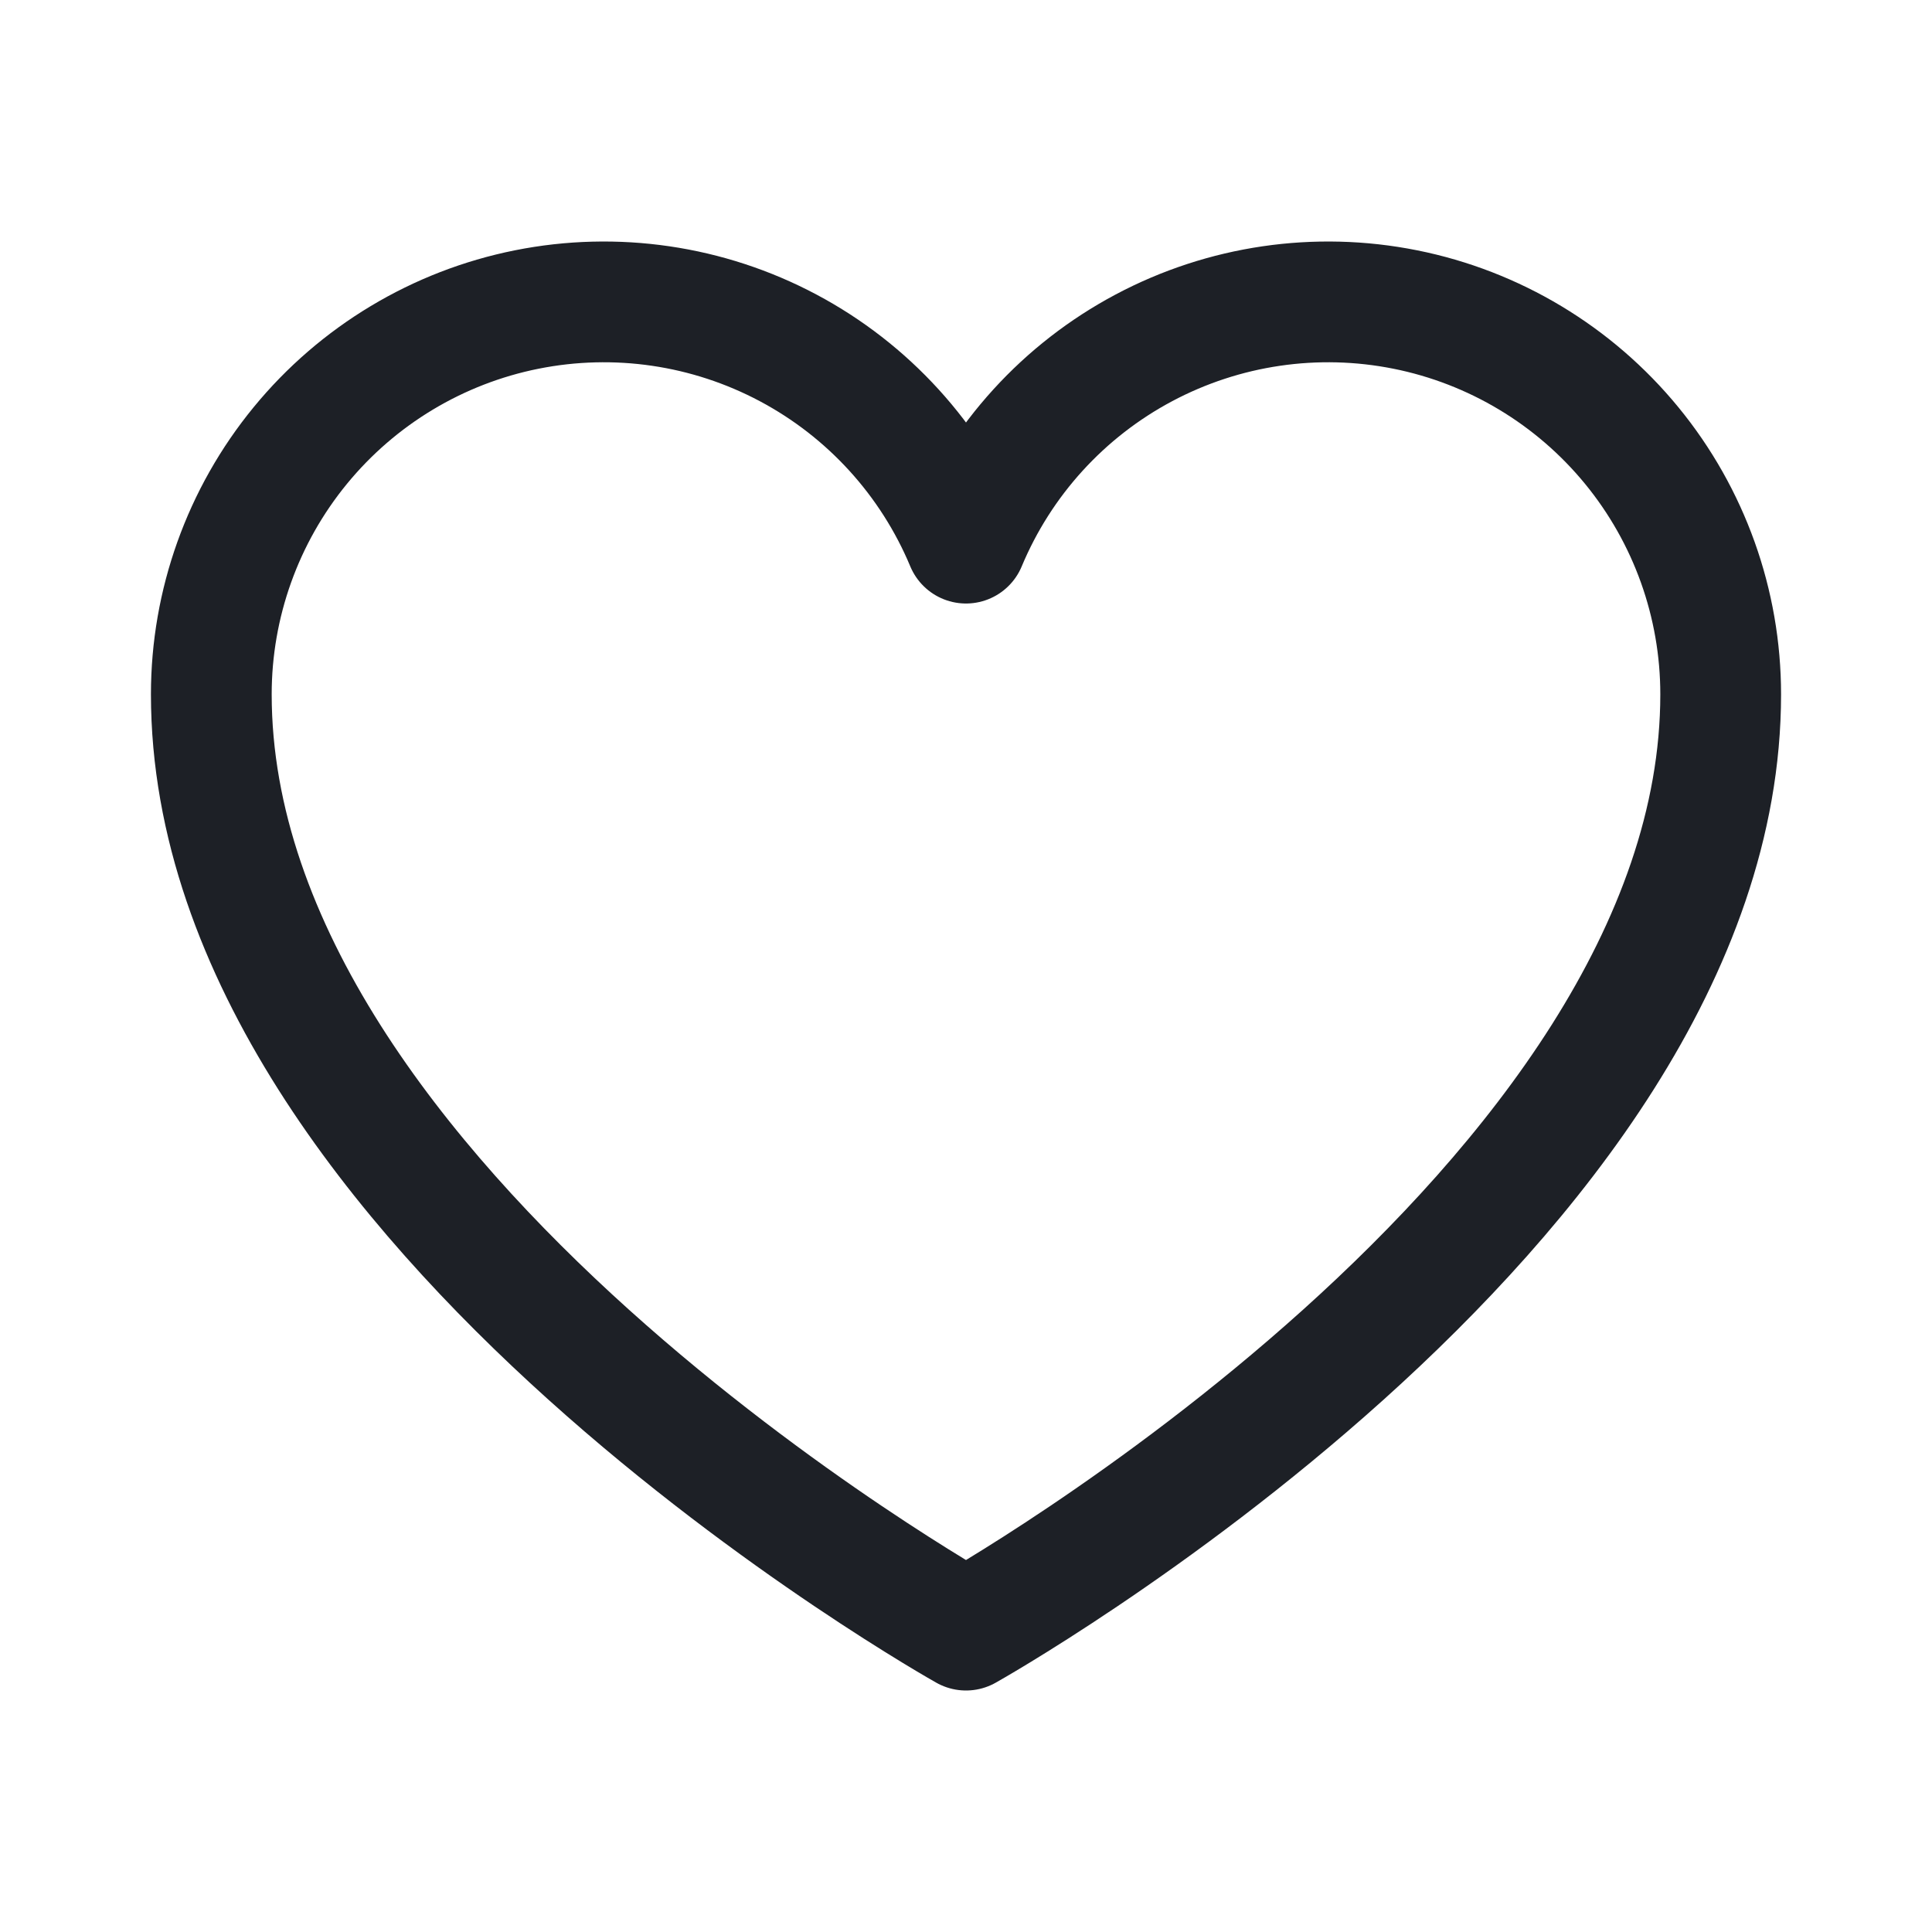
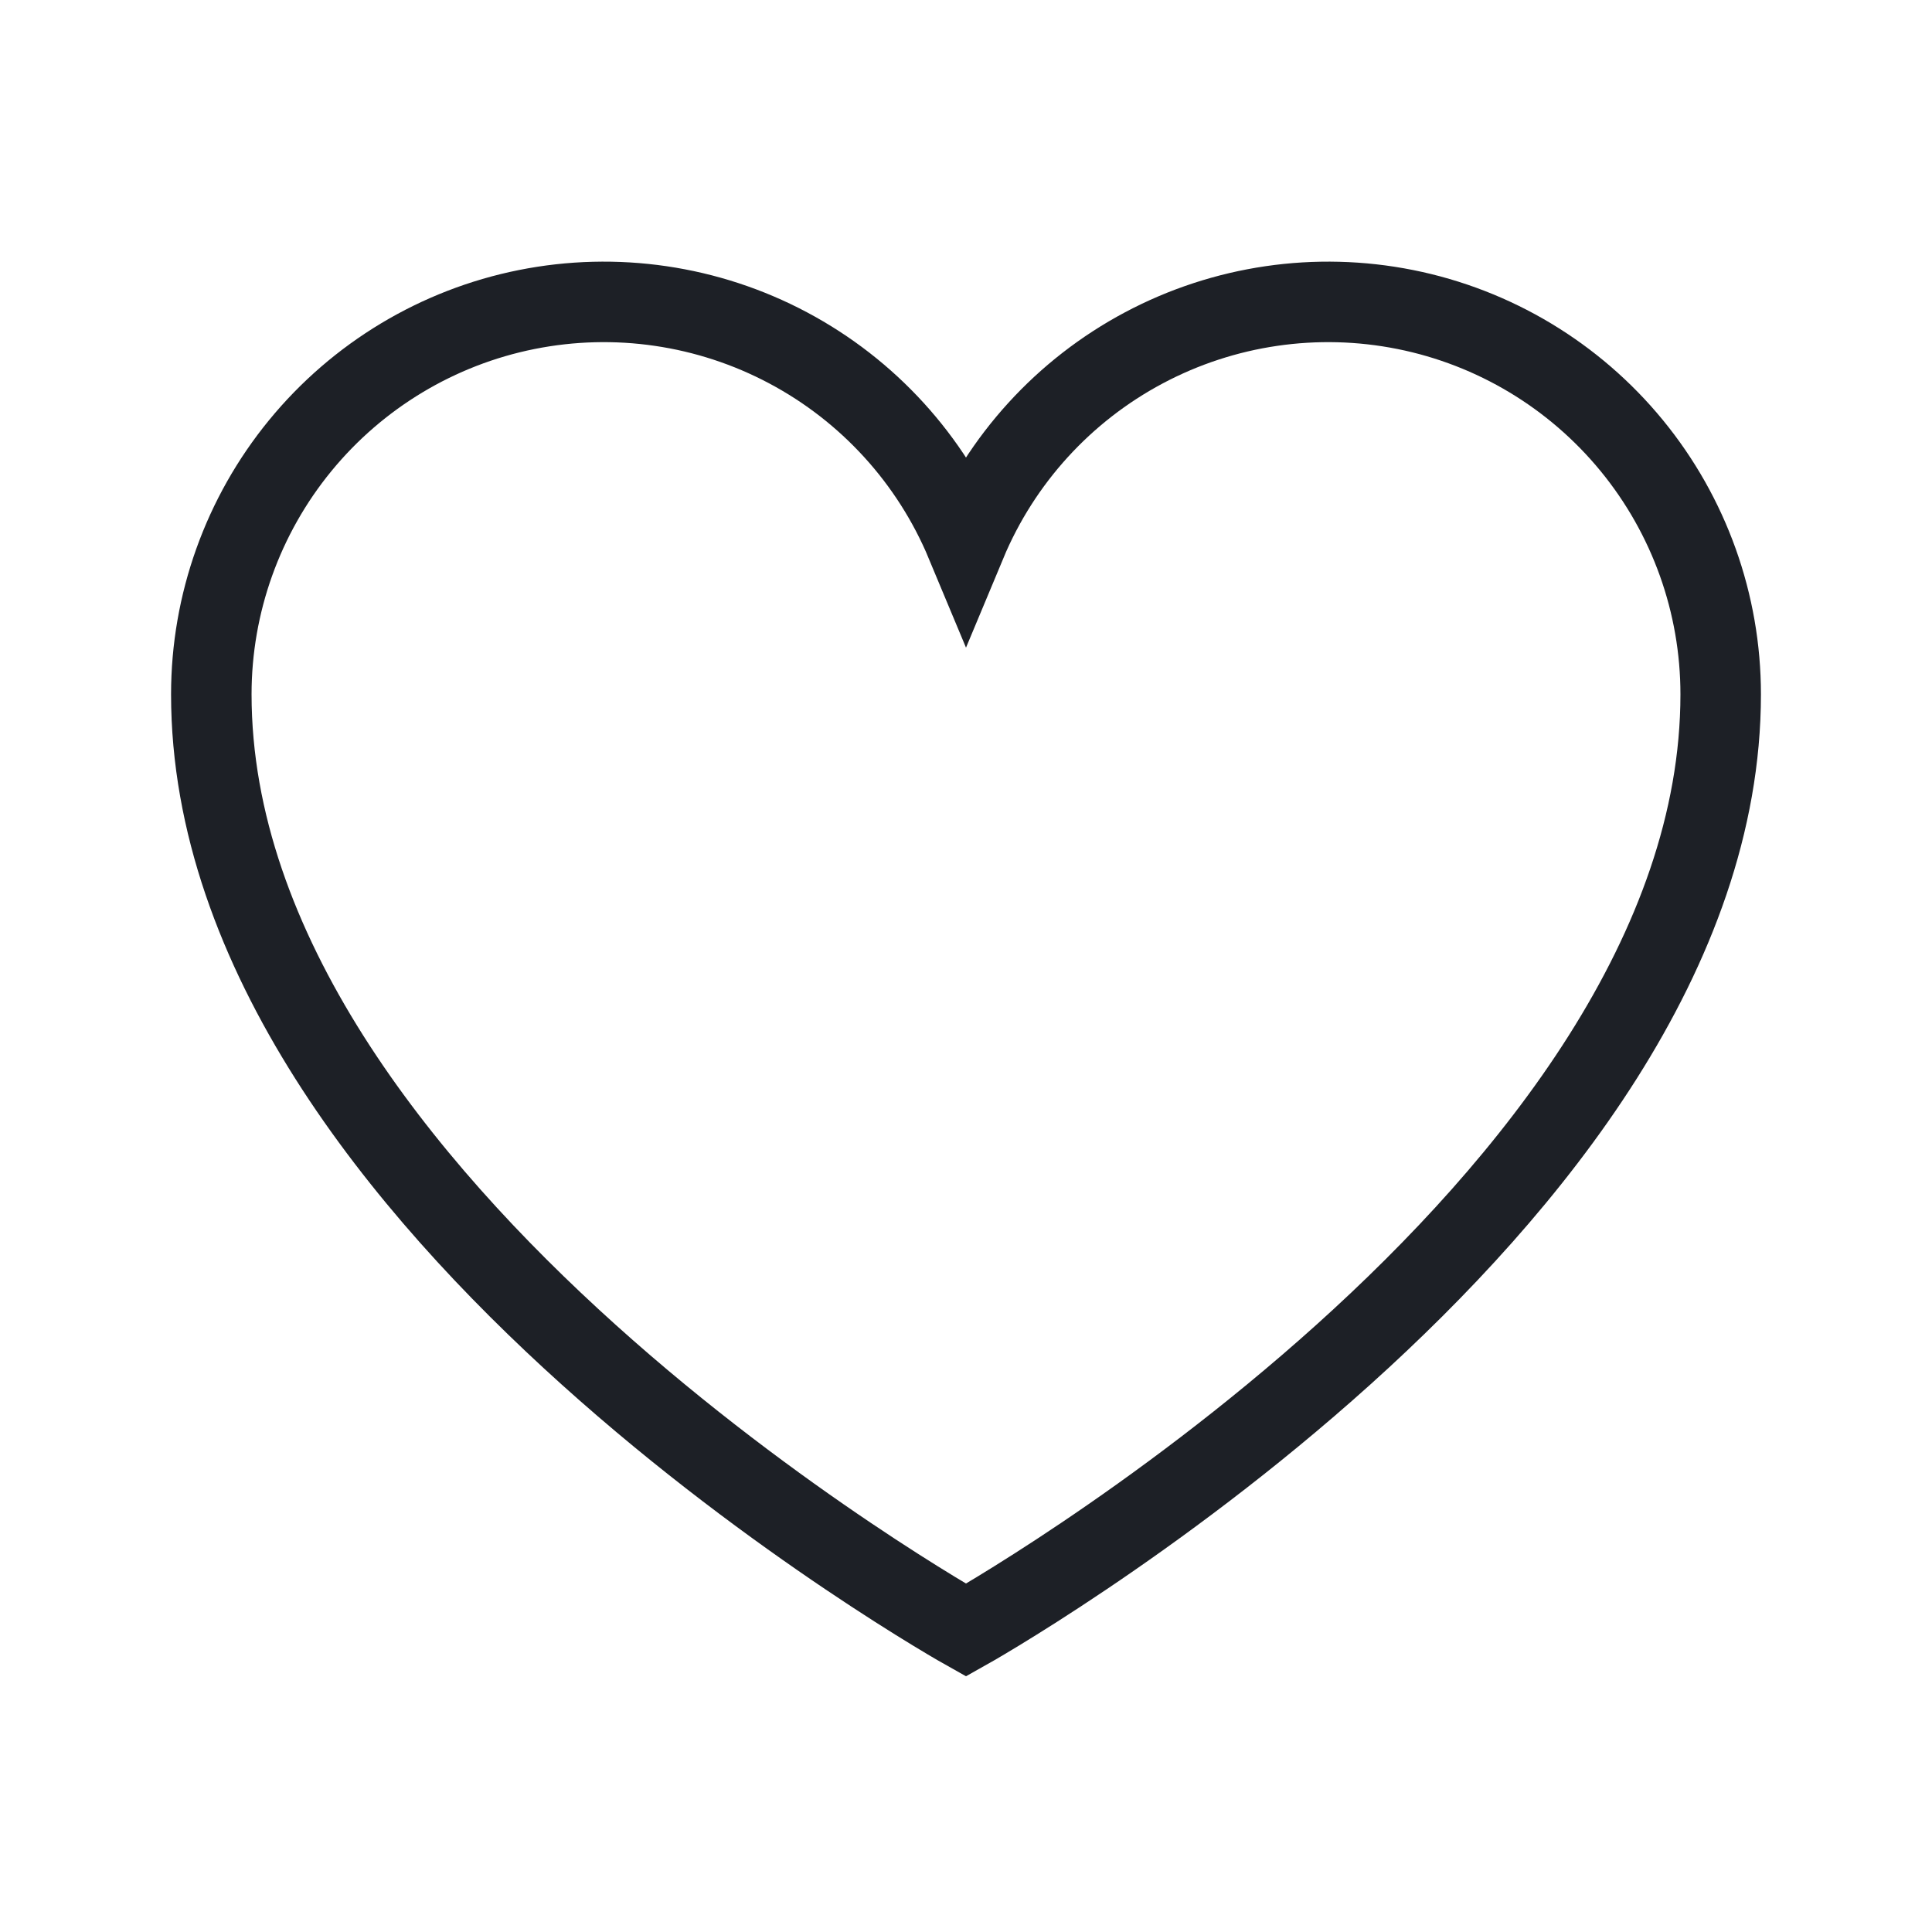
<svg xmlns="http://www.w3.org/2000/svg" width="24" height="24" viewBox="0 0 24 24" fill="none">
-   <path d="M12 20.25C12 20.25 2.625 15 2.625 8.625C2.625 7.498 3.016 6.406 3.73 5.535C4.444 4.664 5.438 4.066 6.543 3.845C7.648 3.624 8.795 3.792 9.79 4.321C10.785 4.85 11.566 5.707 12 6.747L12 6.747C12.434 5.707 13.215 4.85 14.21 4.321C15.205 3.792 16.352 3.624 17.457 3.845C18.562 4.066 19.556 4.664 20.27 5.535C20.984 6.406 21.375 7.498 21.375 8.625C21.375 15 12 20.25 12 20.25Z" stroke="#1D2026" stroke-width="1.5" stroke-linecap="round" stroke-linejoin="round" />
+   <path d="M12 20.25C12 20.25 2.625 15 2.625 8.625C2.625 7.498 3.016 6.406 3.73 5.535C4.444 4.664 5.438 4.066 6.543 3.845C7.648 3.624 8.795 3.792 9.79 4.321C10.785 4.85 11.566 5.707 12 6.747L12 6.747C12.434 5.707 13.215 4.85 14.21 4.321C15.205 3.792 16.352 3.624 17.457 3.845C18.562 4.066 19.556 4.664 20.27 5.535C20.984 6.406 21.375 7.498 21.375 8.625C21.375 15 12 20.25 12 20.25Z" stroke="#1D2026" strokeWidth="1.5" stroke-linecap="round" strokeLinejoin="round" />
</svg>
